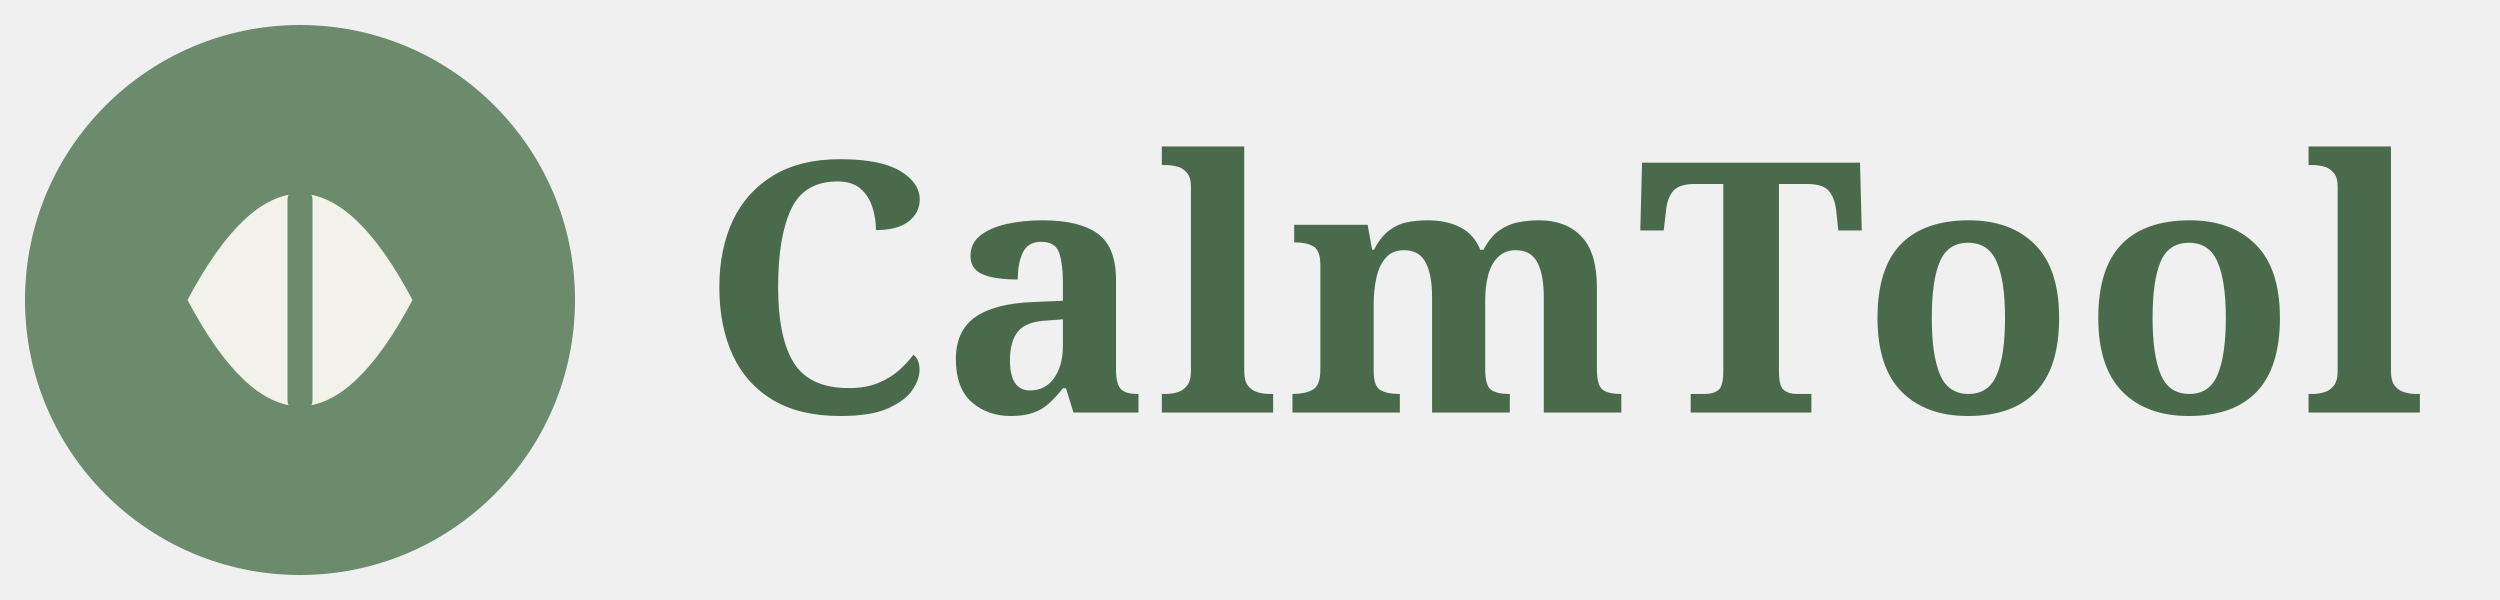
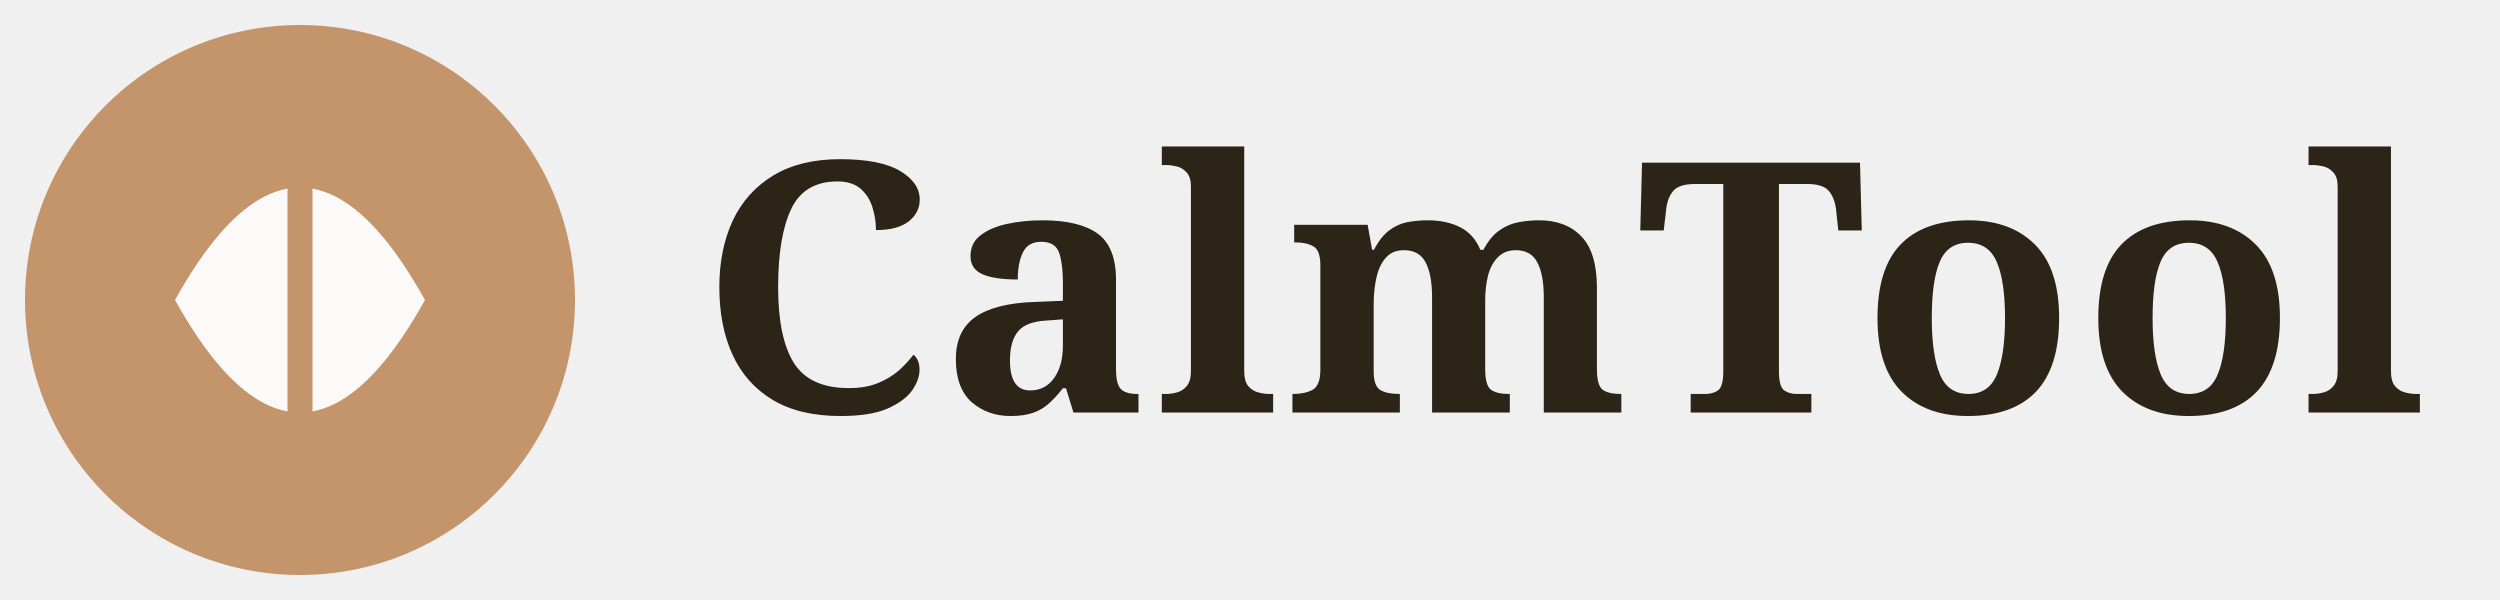
<svg xmlns="http://www.w3.org/2000/svg" viewBox="0 0 200 48" fill="none">
-   <circle cx="24" cy="24" r="22" fill="#6B8B6C" />
-   <path d="M15 24 Q24 7 33 24 Q24 41 15 24Z" fill="#F9F6F0" opacity="0.95" />
-   <path d="M24 16 L24 32" stroke="#6B8B6C" stroke-width="2" stroke-linecap="round" />
-   <text x="56" y="33" font-family="Georgia, 'Source Serif 4', serif" font-size="28" font-weight="700" fill="#4A6B4B" letter-spacing="0.5">CalmTool</text>
+   <circle cx="24" cy="24" r="22" fill="#C4956A" />
+   <path d="M14 24 Q24 6 34 24 Q24 42 14 24Z" fill="#FFFFFF" opacity="0.95" />
+   <path d="M24 14 L24 34" stroke="#C4956A" stroke-width="2" stroke-linecap="round" />
+   <text x="56" y="33" font-family="Georgia, 'Source Serif 4', serif" font-size="28" font-weight="700" fill="#2C2416" letter-spacing="0.5">CalmTool</text>
</svg>
